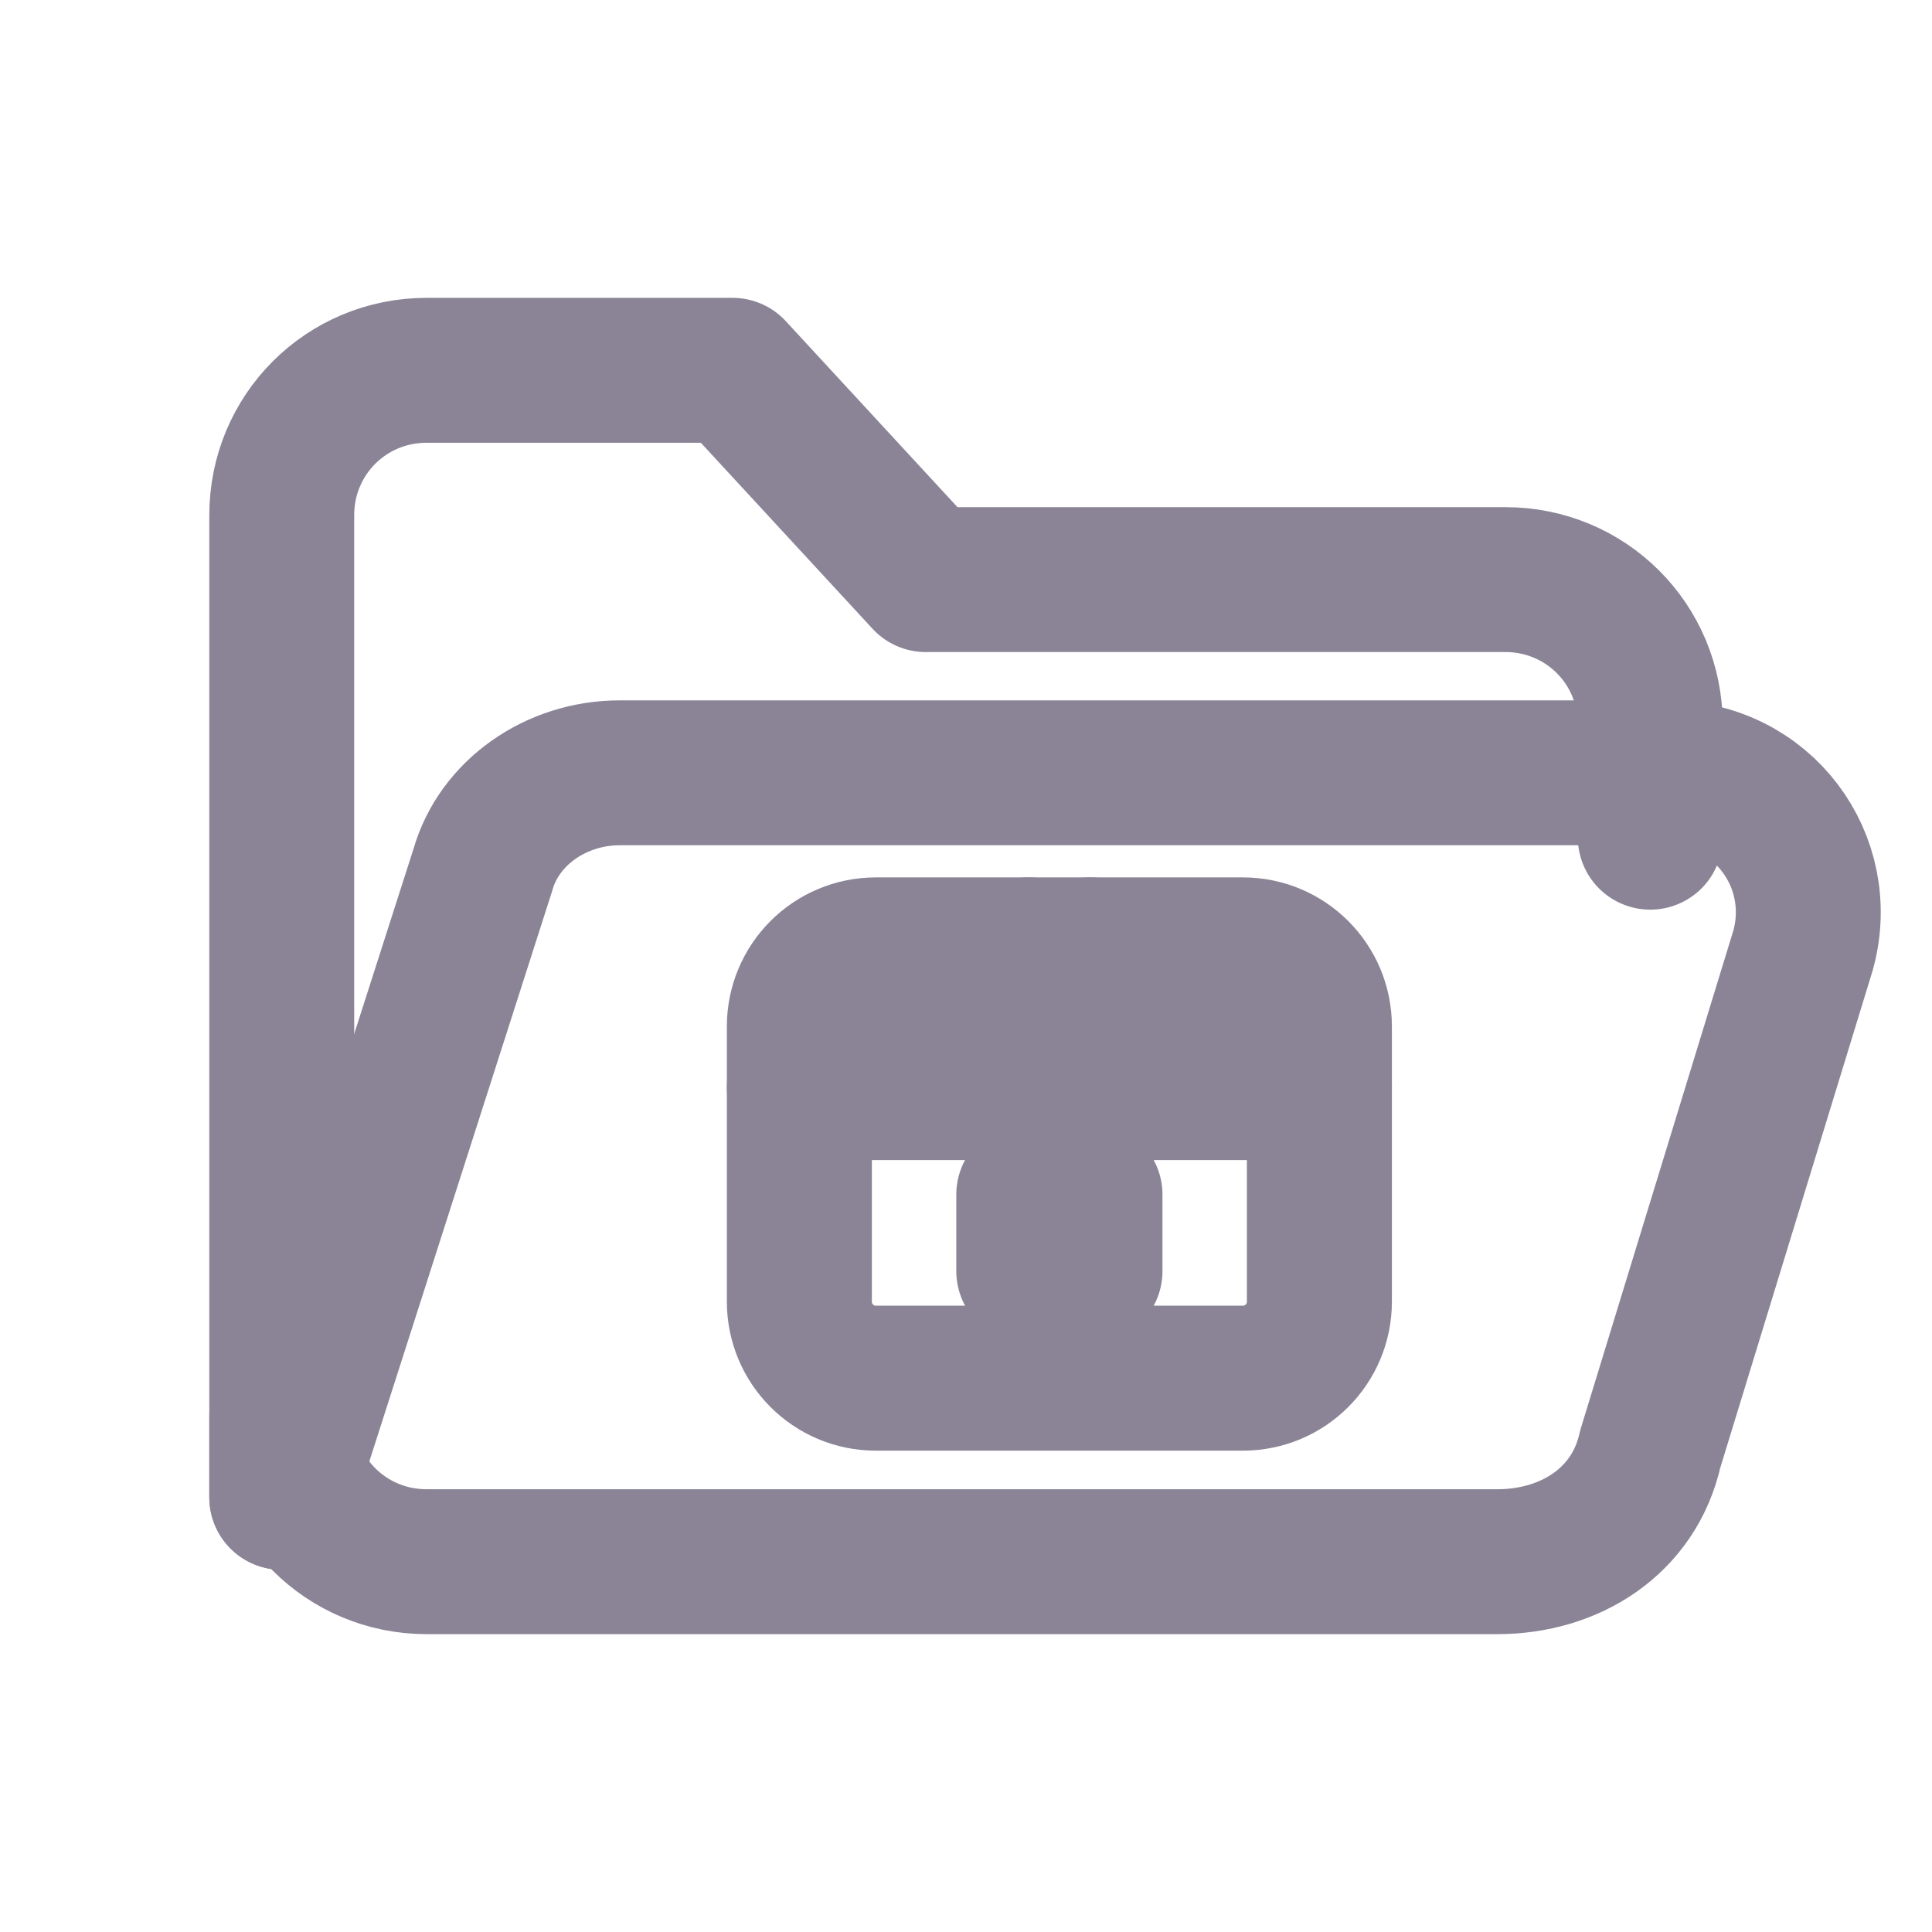
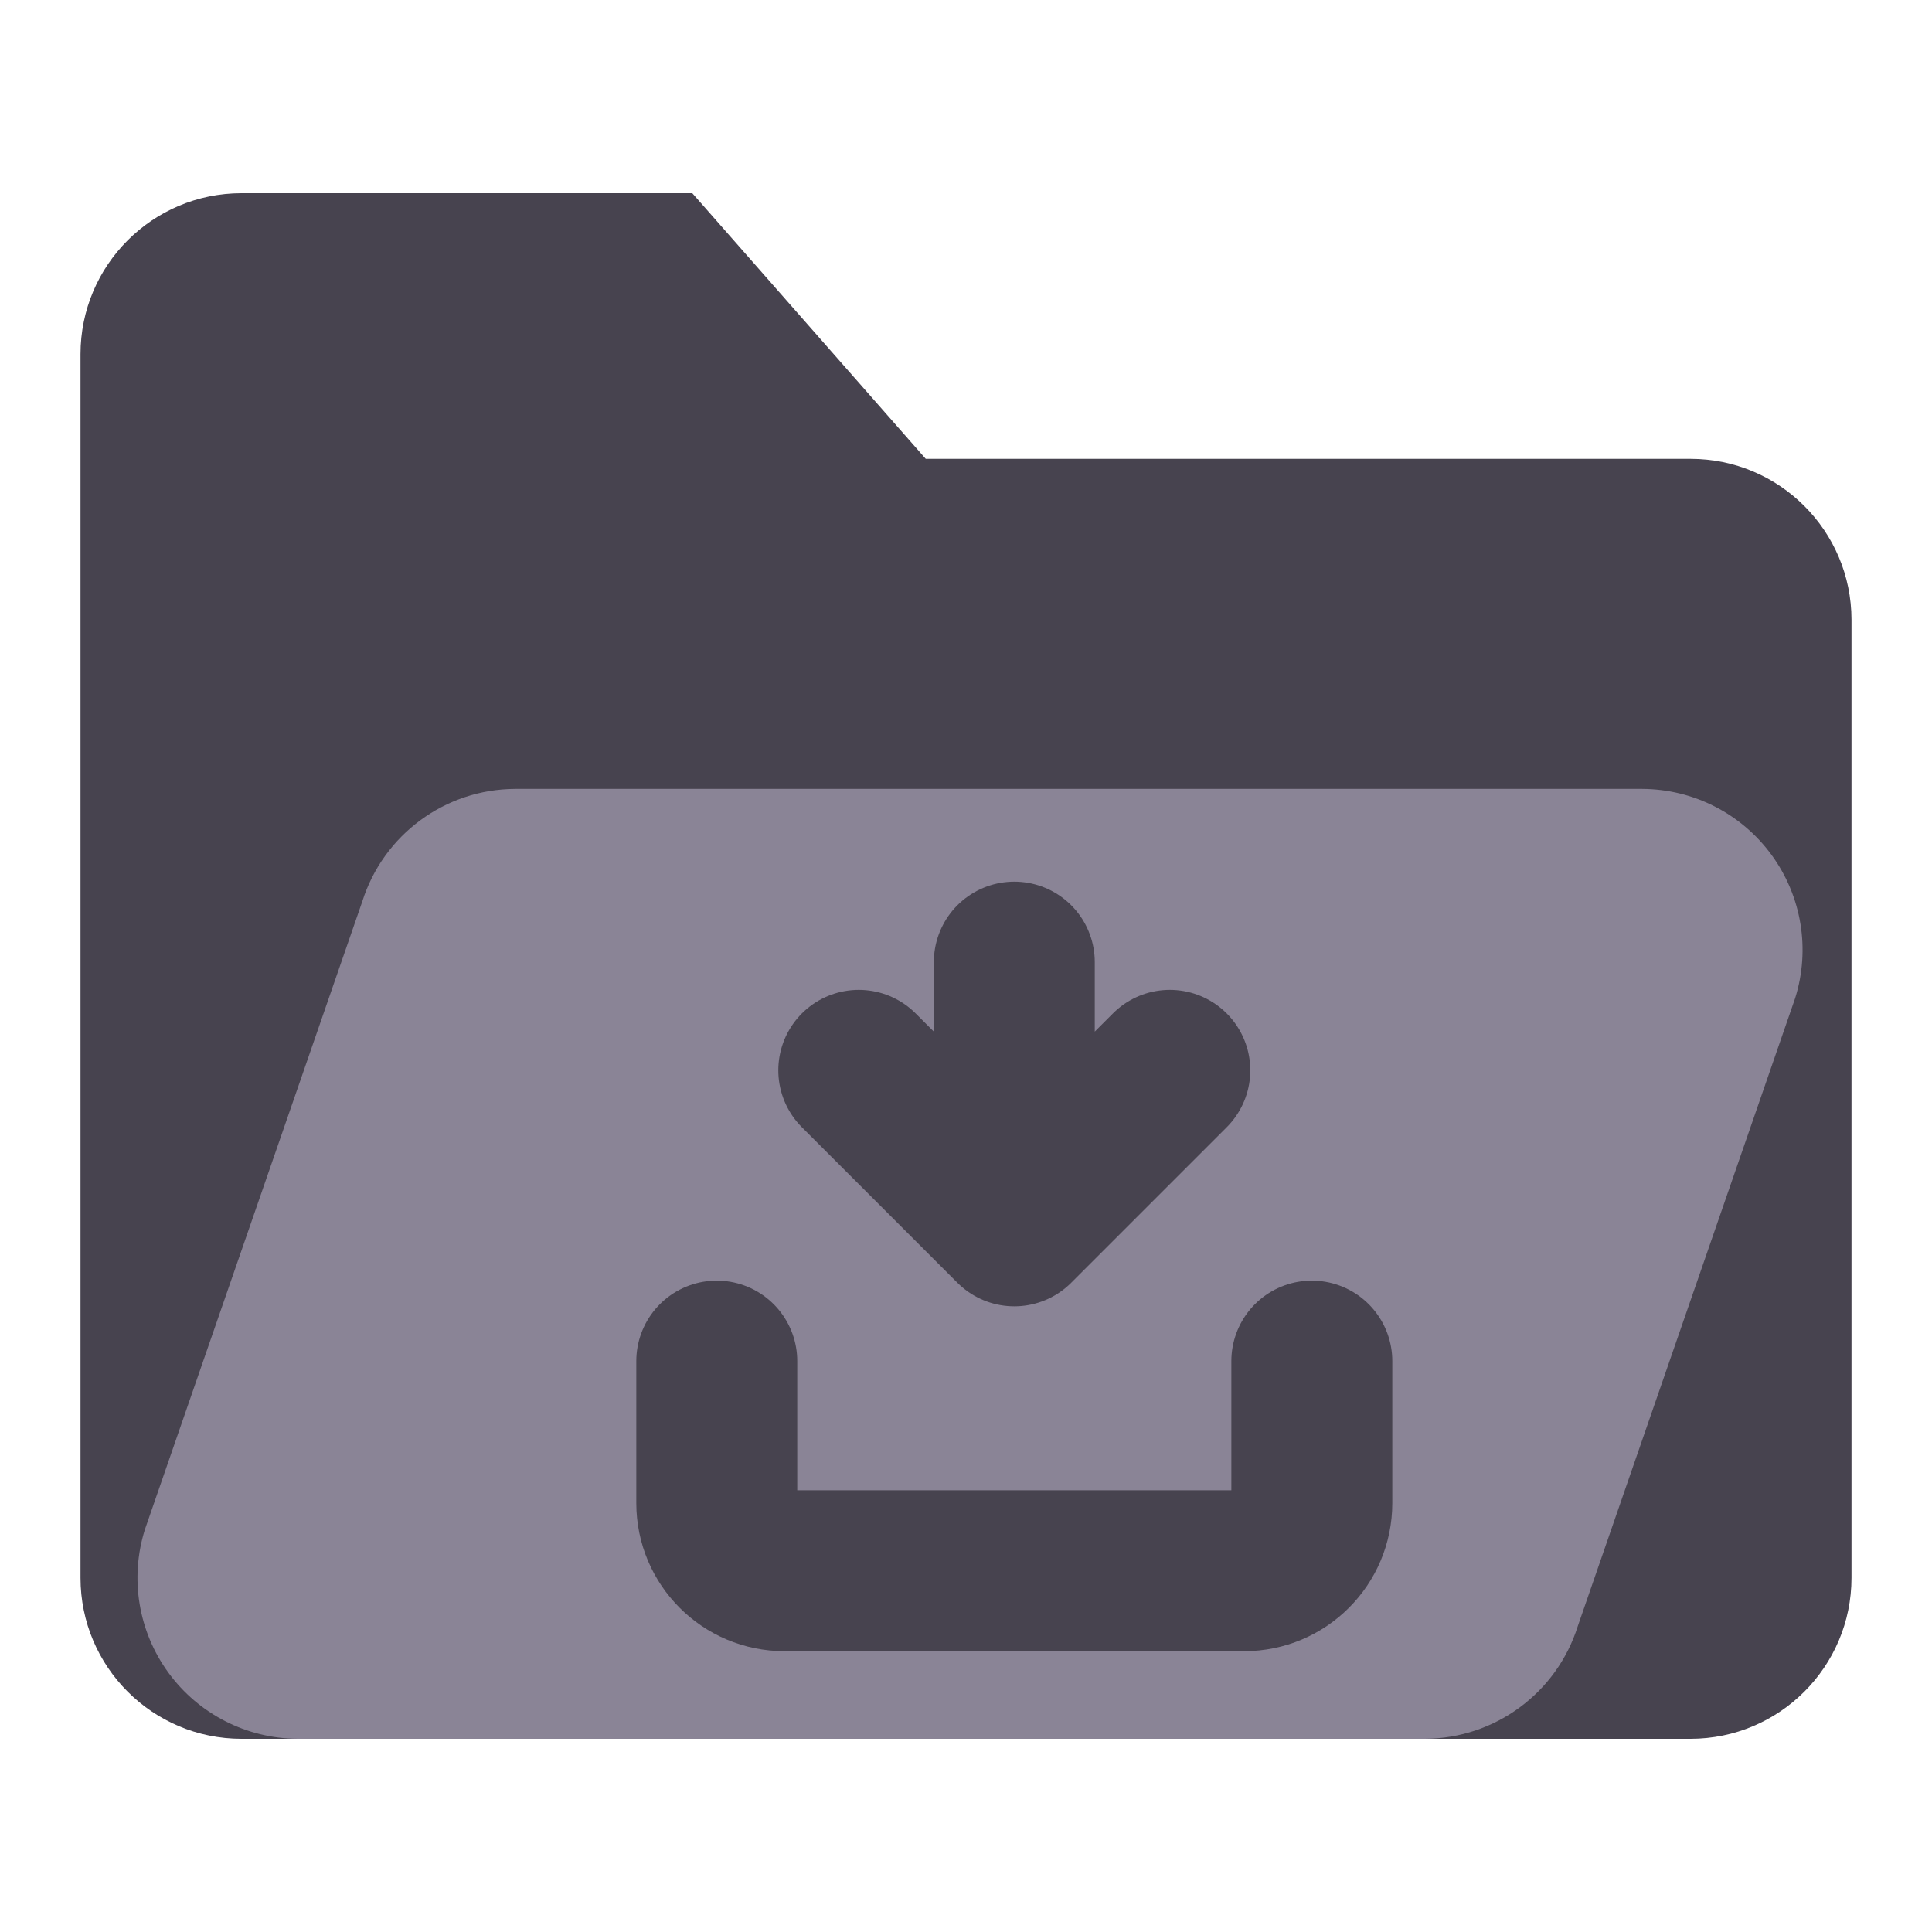
- <svg xmlns="http://www.w3.org/2000/svg" viewBox="0 0 24 24" width="24" height="24" fill="none" stroke="#8A8496" stroke-width="1.8" stroke-linecap="round" stroke-linejoin="round">
-   <path d="M3.5 18.6V6.4c0-1 .8-1.8 1.8-1.8h3.8l2.4 2.6h7.2c1 0 1.8.8 1.8 1.8v1.4" />
-   <path d="M3.5 18.6 6 10.8c.2-.7.9-1.2 1.7-1.2h13c1.2 0 2 1.1 1.7 2.2l-1.9 6.2c-.2.9-1 1.4-1.9 1.4H5.3c-1 0-1.8-.8-1.8-1.8z" />
-   <g transform="translate(8.6 9.9) scale(0.38)" stroke-width="4.74">
-     <rect x="3.5" y="5" width="17" height="14" rx="2.5" />
-     <path d="M3.5 9.5h17" />
-     <path d="M11 5v4.5M13 5v4.5M11 13h2v2.5h-2z" />
+ <svg xmlns="http://www.w3.org/2000/svg" viewBox="0 0 24 24" width="24" height="24" fill="#8A8496" stroke="none">
+   <path d="M1 19.6V4.4a2 2 0 0 1 2-2h5.6l2.9 3.3H21a2 2 0 0 1 2 2v11.9a2 2 0 0 1-2 2H3a2 2 0 0 1-2-2z" fill="#47434F" />
+   <path d="M3.7 21.6a2 2 0 0 1-1.9-2.6l2.7-7.8A2 2 0 0 1 6.4 9.8h14a2 2 0 0 1 1.9 2.6l-2.7 7.8a2 2 0 0 1-1.9 1.4z" />
+   <g transform="translate(7.56 10.86) scale(0.42)" fill="none" stroke="#47434F" stroke-width="4.76" stroke-linecap="round" stroke-linejoin="round">
+     <path d="M3.2 14.4v4.2a2 2 0 0 0 2 2h13.6a2 2 0 0 0 2-2v-4.2" />
+     <path d="M12 2.6v7.8M7.4 5.8 12 10.4l4.6-4.6" />
  </g>
</svg>
